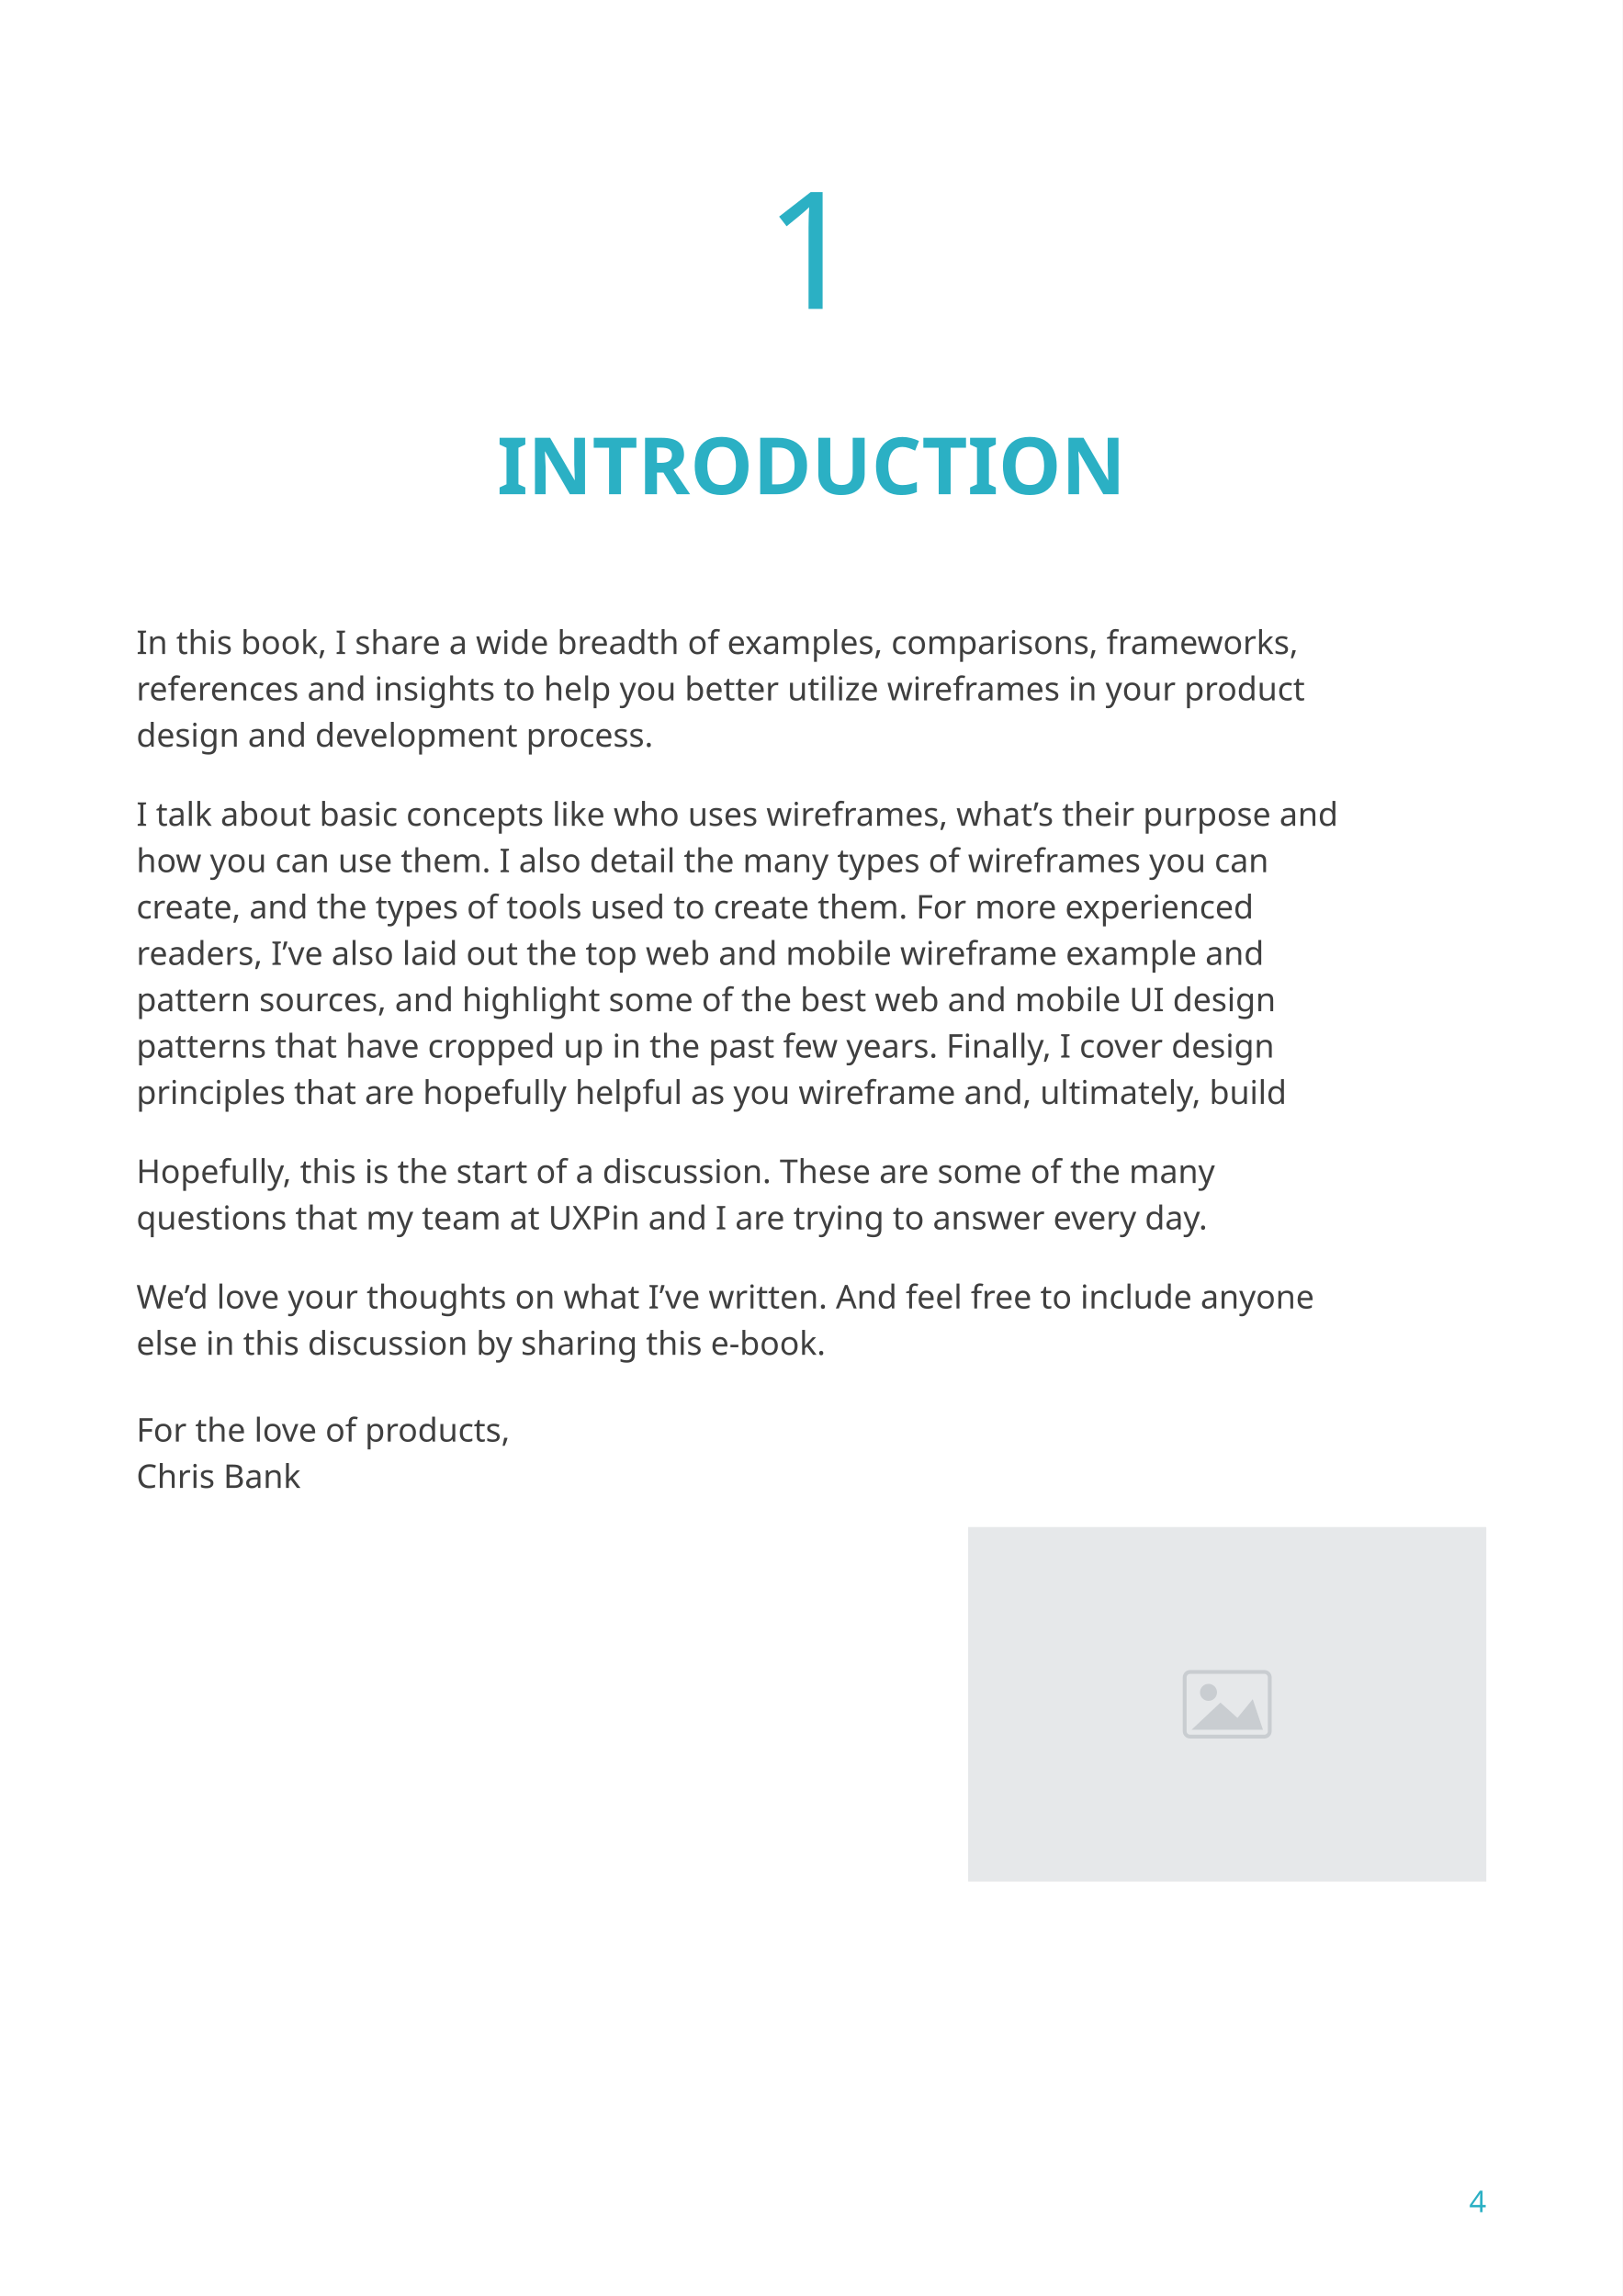
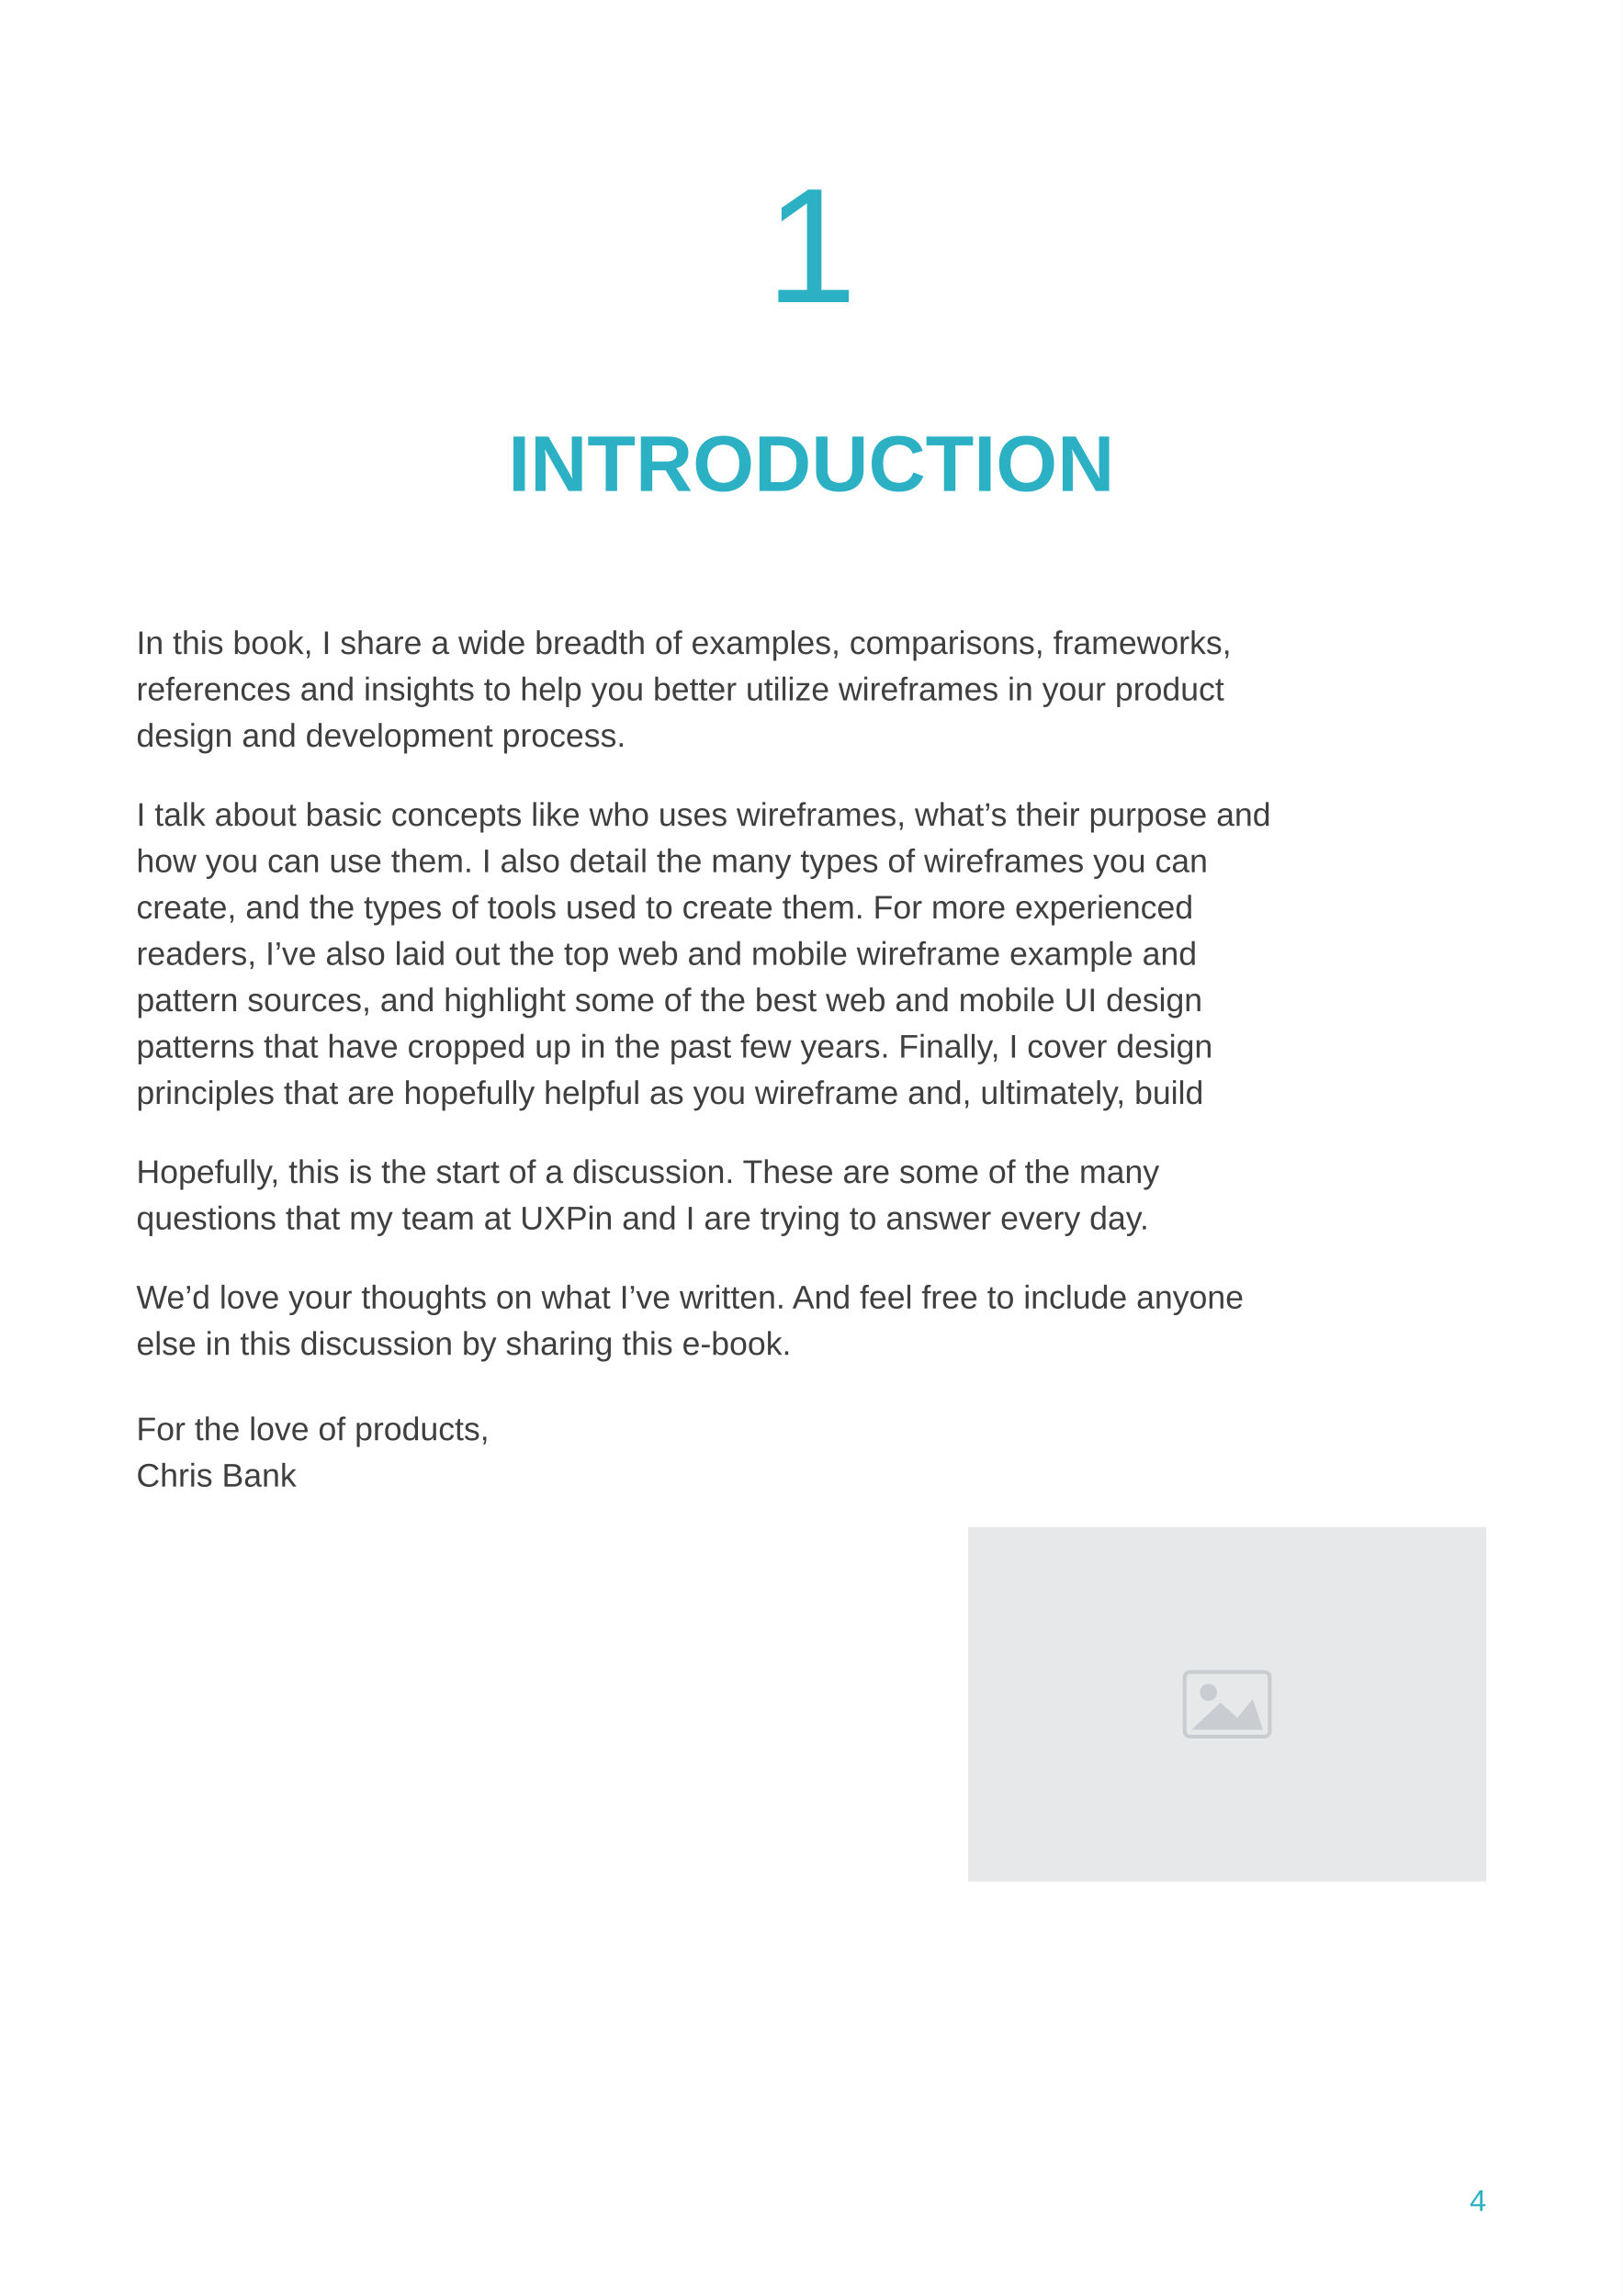
<svg xmlns="http://www.w3.org/2000/svg" width="595" height="842" viewBox="0 0 595 842" xml:lang="en-US">
  <rect width="100%" height="100%" fill="white" />
  <defs>
    <clipPath id="clip7">
      <rect x="0" y="50" width="595" height="80" />
    </clipPath>
    <clipPath id="clip8">
      <rect x="50" y="293" width="495" height="123" />
    </clipPath>
    <clipPath id="clip9">
      <rect x="50" y="516" width="495" height="16" />
    </clipPath>
    <clipPath id="clip10">
      <rect x="50" y="533" width="495" height="16" />
    </clipPath>
    <clipPath id="clip11">
      <rect x="505" y="800" width="40" height="14" />
    </clipPath>
  </defs>
-   <g clip-path="url(#clip7)">
-     <text y="90" text-anchor="middle" dominant-baseline="central" style="font-family:milo, sans-serif;font-size:60px;fill:#2BB0C4;font-weight:300">
-       <tspan x="297.5">1</tspan>
+   <g id="main">
+     <g clip-path="url(#clip7)">
+       <text y="90" text-anchor="middle" dominant-baseline="central" style="font-family:MiloOT, Helvetica Neue, Arial, sans-serif;font-size:60px;fill:#2BB0C4;font-weight:300">
+         <tspan x="297.5">1</tspan>
+       </text>
+     </g>
+     <text y="170" text-anchor="middle" dominant-baseline="central" style="font-family:MiloOT, Helvetica Neue, Arial, sans-serif;font-size:29px;fill:#2BB0C4;font-weight:700">
+       <tspan x="297.5">INTRODUCTION</tspan>
    </text>
-   </g>
-   <text y="170" text-anchor="middle" dominant-baseline="central" style="font-family:milo, sans-serif;font-size:29px;fill:#2BB0C4;font-weight:700">
-     <tspan x="297.5">INTRODUCTION</tspan>
-   </text>
-   <text y="239.84" text-anchor="start" style="font-family:milo, sans-serif;font-size:12px;fill:#3F3F3F">
-     <tspan x="50">In this book, I share a wide breadth of examples, comparisons, frameworks,</tspan>
-     <tspan x="50" dy="17">references and insights to help you better utilize wireframes in your product</tspan>
-     <tspan x="50" dy="17">design and development process.</tspan>
-   </text>
-   <g clip-path="url(#clip8)">
-     <text y="302.84" text-anchor="start" style="font-family:milo, sans-serif;font-size:12px;fill:#3F3F3F">
-       <tspan x="50">I talk about basic concepts like who uses wireframes, what’s their purpose and</tspan>
-       <tspan x="50" dy="17">how you can use them. I also detail the many types of wireframes you can</tspan>
-       <tspan x="50" dy="17">create, and the types of tools used to create them. For more experienced</tspan>
-       <tspan x="50" dy="17">readers, I’ve also laid out the top web and mobile wireframe example and</tspan>
-       <tspan x="50" dy="17">pattern sources, and highlight some of the best web and mobile UI design</tspan>
-       <tspan x="50" dy="17">patterns that have cropped up in the past few years. Finally, I cover design</tspan>
-       <tspan x="50" dy="17">principles that are hopefully helpful as you wireframe and, ultimately, build</tspan>
+     <text y="239.84" text-anchor="start" style="font-family:MiloOT, Helvetica Neue, Arial, sans-serif;font-size:12px;fill:#3F3F3F">
+       <tspan x="50">In this book, I share a wide breadth of examples, comparisons, frameworks,</tspan>
+       <tspan x="50" dy="17">references and insights to help you better utilize wireframes in your product</tspan>
+       <tspan x="50" dy="17">design and development process.</tspan>
    </text>
-   </g>
-   <text y="433.84" text-anchor="start" style="font-family:milo, sans-serif;font-size:12px;fill:#3F3F3F">
-     <tspan x="50">Hopefully, this is the start of a discussion. These are some of the many</tspan>
-     <tspan x="50" dy="17">questions that my team at UXPin and I are trying to answer every day.</tspan>
-   </text>
-   <text y="479.84" text-anchor="start" style="font-family:milo, sans-serif;font-size:12px;fill:#3F3F3F">
-     <tspan x="50">We’d love your thoughts on what I’ve written. And feel free to include anyone</tspan>
-     <tspan x="50" dy="17">else in this discussion by sharing this e-book.</tspan>
-   </text>
-   <g clip-path="url(#clip9)">
-     <text y="524" text-anchor="start" dominant-baseline="central" style="font-family:milo, sans-serif;font-size:12px;fill:#3F3F3F">
-       <tspan x="50">For the love of products,</tspan>
+     <g clip-path="url(#clip8)">
+       <text y="302.84" text-anchor="start" style="font-family:MiloOT, Helvetica Neue, Arial, sans-serif;font-size:12px;fill:#3F3F3F">
+         <tspan x="50">I talk about basic concepts like who uses wireframes, what’s their purpose and</tspan>
+         <tspan x="50" dy="17">how you can use them. I also detail the many types of wireframes you can</tspan>
+         <tspan x="50" dy="17">create, and the types of tools used to create them. For more experienced</tspan>
+         <tspan x="50" dy="17">readers, I’ve also laid out the top web and mobile wireframe example and</tspan>
+         <tspan x="50" dy="17">pattern sources, and highlight some of the best web and mobile UI design</tspan>
+         <tspan x="50" dy="17">patterns that have cropped up in the past few years. Finally, I cover design</tspan>
+         <tspan x="50" dy="17">principles that are hopefully helpful as you wireframe and, ultimately, build</tspan>
+       </text>
+     </g>
+     <text y="433.84" text-anchor="start" style="font-family:MiloOT, Helvetica Neue, Arial, sans-serif;font-size:12px;fill:#3F3F3F">
+       <tspan x="50">Hopefully, this is the start of a discussion. These are some of the many</tspan>
+       <tspan x="50" dy="17">questions that my team at UXPin and I are trying to answer every day.</tspan>
    </text>
-   </g>
-   <g clip-path="url(#clip10)">
-     <text y="541" text-anchor="start" dominant-baseline="central" style="font-family:milo, sans-serif;font-size:12px;fill:#3F3F3F">
-       <tspan x="50">Chris Bank</tspan>
+     <text y="479.84" text-anchor="start" style="font-family:MiloOT, Helvetica Neue, Arial, sans-serif;font-size:12px;fill:#3F3F3F">
+       <tspan x="50">We’d love your thoughts on what I’ve written. And feel free to include anyone</tspan>
+       <tspan x="50" dy="17">else in this discussion by sharing this e-book.</tspan>
    </text>
-   </g>
-   <rect x="355" y="560" width="190" height="130" fill="#E6E8EA" />
-   <rect x="434.4" y="613.144" width="31.2" height="23.712" rx="2" fill="none" stroke="#C9CDD1" stroke-width="1.4" />
-   <ellipse cx="443.136" cy="620.632" rx="3.12" ry="3.12" fill="#C9CDD1" />
-   <path d="M 436.896 634.36 L 447.504 624.376 L 453.744 629.992 L 459.36 623.128 L 463.104 634.36 Z" fill="#C9CDD1" />
-   <g clip-path="url(#clip11)">
-     <text y="807" text-anchor="end" dominant-baseline="central" style="font-family:milo, sans-serif;font-size:11px;fill:#2BB0C4">
-       <tspan x="545">4</tspan>
-     </text>
+     <g clip-path="url(#clip9)">
+       <text y="524" text-anchor="start" dominant-baseline="central" style="font-family:MiloOT, Helvetica Neue, Arial, sans-serif;font-size:12px;fill:#3F3F3F">
+         <tspan x="50">For the love of products,</tspan>
+       </text>
+     </g>
+     <g clip-path="url(#clip10)">
+       <text y="541" text-anchor="start" dominant-baseline="central" style="font-family:MiloOT, Helvetica Neue, Arial, sans-serif;font-size:12px;fill:#3F3F3F">
+         <tspan x="50">Chris Bank</tspan>
+       </text>
+     </g>
+     <rect x="355" y="560" width="190" height="130" fill="#E6E8EA" />
+     <rect x="434.4" y="613.144" width="31.2" height="23.712" rx="2" fill="none" stroke="#C9CDD1" stroke-width="1.4" />
+     <ellipse cx="443.136" cy="620.632" rx="3.12" ry="3.12" fill="#C9CDD1" />
+     <path d="M 436.896 634.36 L 447.504 624.376 L 453.744 629.992 L 459.36 623.128 L 463.104 634.36 Z" fill="#C9CDD1" />
+     <g clip-path="url(#clip11)">
+       <text y="807" text-anchor="end" dominant-baseline="central" style="font-family:MiloOT, Helvetica Neue, Arial, sans-serif;font-size:11px;fill:#2BB0C4">
+         <tspan x="545">4</tspan>
+       </text>
+     </g>
  </g>
</svg>
